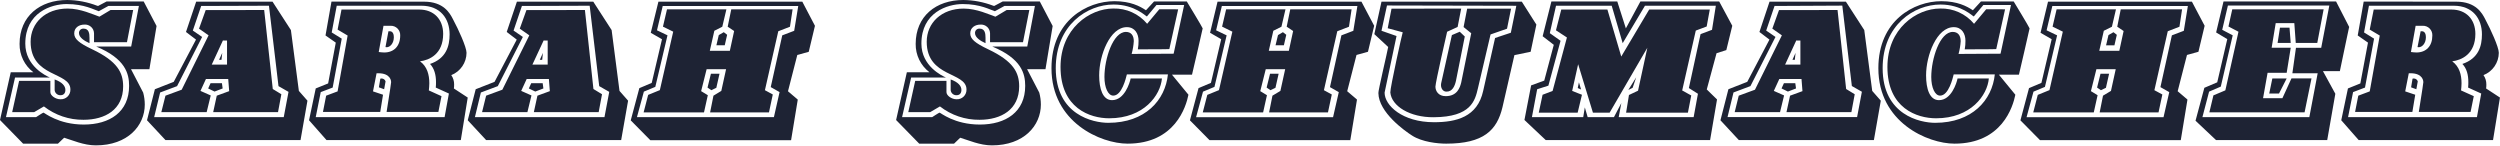
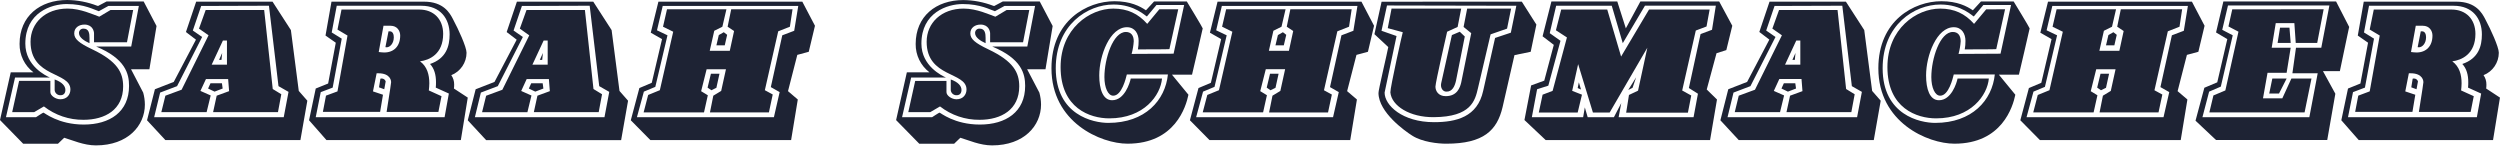
- <svg xmlns="http://www.w3.org/2000/svg" id="Layer_1" data-name="Layer 1" viewBox="0 0 1571.38 91.35">
+ <svg xmlns="http://www.w3.org/2000/svg" id="Layer_1" data-name="Layer 1" viewBox="0 0 2042.79 118.75">
  <defs>
    <style>.cls-1{fill:#1e2334;}</style>
  </defs>
-   <path class="cls-1" d="M95.9,47.27H84.35L92,62a28.86,28.86,0,0,1,1,7.5c0,13.2-10.65,25.65-30.75,25.65-7.65,0-14.85-3.3-19.95-4.8l-3.9,3.75H16.55L2,79.22l6.75-30H23a22,22,0,0,1-8.7-17.85C14.3,14,27.05,3.78,44.3,3.78a54,54,0,0,1,18.75,3.6c.15,0,.45.15.6.15l5.4-2.85H92.3s7.8,14.85,8.1,15.44ZM70.1,7.53l-6,3.3c-3-.9-9-4.5-20.25-4.5-9.6,0-25.95,5.25-25.95,24.89,0,14.1,13.05,20.25,15.45,21.3H11.45l-5.7,24.9h18.9S29,74.57,29.3,74.57c.6,0,9.3,7.5,25.35,7.5,16.35,0,28.5-7.95,28.5-24.3,0-7.65-2.25-17.1-20.7-24.75h22L89.3,7.53ZM81.8,30.32H61.1V24.77a5.62,5.62,0,0,0-6-5.54c-3.3,0-6.45,1.8-6.45,5.54,0,3.45,2.85,6,11.4,10.05C75.8,42.32,79.4,49.37,79.4,58.07c0,14.55-11.25,21-24.9,21a39.84,39.84,0,0,1-24.9-8.4l-6.15,3.6H9.65L14,54.62H33.65v7.05c0,2.25,3.3,4.5,6.3,4.5A5.94,5.94,0,0,0,46.25,60c0-11.25-25-7.35-25-30,0-11.84,9.3-20.84,23.25-20.84,8.25,0,16,3.75,20,5.1l7-4.2H85.7ZM36.35,53.72c4.65,1.65,6.75,4.05,6.75,6.6,0,1.8-.9,3.3-3,3.3a3.54,3.54,0,0,1-3.75-3.15Zm21.9-22.8c-3.15-1.35-6.6-3.6-6.6-6.3a2.68,2.68,0,0,1,2.85-2.85c3.45,0,3.75,3.15,3.75,5.85Z" transform="translate(-2 -3.78)" />
-   <path class="cls-1" d="M125.3,4.83h48l11.55,17.85,5,38.24,5.4,6.15-4.35,24.75H106L94.4,79.37l4.95-19.5,11.85-4.65,14-26.55-6.3-4.79Zm3.15,2.7L123.2,23l5.85,4L113.3,57.92l-10.65,4L98.9,77.42h81.45l3-15.9-6.3-3.6-6-50.54Zm39.6,2.55,5.4,49.64,5.4,3.3-2.1,11.25H136l2.25-10.35,7.8-2.85-.6-7.65h-14L128,60.92l6.45,2.85-2.55,10.5H103.4L106,63.92l10.2-3.75L133.1,26l-6-4.21s4.2-11.54,4.2-11.69Zm-26.55,46,.45,3.3-5.1,1.95-4-1.95,1.5-3.3Zm.6-26.85-7,15.15h9.6V29.27Zm-.9,12.15h-1.5l2-4.35Z" transform="translate(-2 -3.78)" />
-   <path class="cls-1" d="M268.55,4.83c12.3,0,16.2,7.2,18.14,11l.31.6c3,5.55,8.24,16.94,8.24,20.54A15.18,15.18,0,0,1,285.65,51a10,10,0,0,1,1.79,5.85,16.35,16.35,0,0,1-.15,2.55l8.7,5.7-4.34,26.7H207.2L196.25,79.37l4.2-20,7.8-3.15,4.8-25.65-6.45-4.5,3.75-21.29ZM210.5,24.17l6.3,3.9-5.7,30.75-7.5,2.85-3.15,15.75h81l2.7-14.85-8.25-3.75a27.73,27.73,0,0,0,.15-3.45c0-4.5-1.05-8.55-3.75-11.4,10.2-3.45,12.3-11.25,12.3-18.59,0-9.9-5.85-18-17.7-18H213.65Zm6.15-14.39h48.9c9,0,15,6,15,15.3,0,12.74-8.7,16.49-14.55,17.24,4.5,3.3,5.85,8.4,5.85,13.8,0,1.5-.15,3-.3,4.5l7.95,3.6-1.95,9.9H245c2.25-14.25,2.85-18.15,2.85-18.75,0-.45-.15-5.55-8.1-5.55H238.7l-2.25,11.4,6.3,2.1L241,74.12H205l2-10.2,7.2-2.7,6.3-35.1-6.3-3.74Zm23.4,26.69a31.31,31.31,0,0,0,3.45.3c6.15,0,10.05-4.05,10.05-10.65a5.84,5.84,0,0,0-6-6.14h-4.5Zm1,16.8a1.12,1.12,0,0,1,.75-.15,2.61,2.61,0,0,1,2.55,1.8l-.9,4.95-3.3-1.2Zm5.1-29.85H247c2,0,2.55,2,2.55,3.75,0,3.9-2.4,6.3-4.5,6.3-.75,0-.75-.15-.75-.15Z" transform="translate(-2 -3.78)" />
-   <path class="cls-1" d="M326.9,4.83h48l11.54,17.85,4.95,38.24,5.4,6.15-4.35,24.75H307.55L296,79.37,301,59.87l11.85-4.65,13.95-26.55-6.3-4.79Zm3.15,2.7L324.8,23l5.85,4L314.9,57.92l-10.65,4L300.5,77.42h81.44l3-15.9-6.3-3.6-6-50.54Zm39.6,2.55L375,59.72l5.4,3.3-2.1,11.25H337.55l2.25-10.35,7.8-2.85-.6-7.65H333.05l-3.45,7.5,6.45,2.85-2.55,10.5H305l2.55-10.35,10.2-3.75L334.7,26l-6-4.21s4.2-11.54,4.2-11.69Zm-26.55,46,.45,3.3-5.1,1.95-4.05-1.95,1.5-3.3Zm.6-26.85-7.05,15.15h9.6V29.27Zm-.9,12.15h-1.5l1.95-4.35Z" transform="translate(-2 -3.78)" />
-   <path class="cls-1" d="M415.85,4.83h90.44L514.24,20l-3.9,16.34-7.2,2-5.85,22.8,6.15,5.25-4.2,25.5H410.75l-12.3-12.45,5.4-20.25,7.8-3.3,6.45-27.44-7.05-4.05Zm-.9,18,6.6,3.15L413.9,58.37l-7.2,3-4.35,16.05h86.09L492,61.67l-5.55-3.15L493.69,26l7.5-2.86,2.55-15.59H418.55Zm6.3-13.2h37.34L456,20.58,451,23.12l-2.85,12.6h12.59l2.7-12.45-4.05-2.69,2.25-10.95h38.55l-1.65,10.95-7.35,2.84-8.4,37.05,4.95,2.7-2.4,11.25h-37l2.1-10.5,4.94-3,3-13.65H446.15l-3.45,13.8,4.2,2.55-2.4,10.8H406.55l2.85-11,7.35-3,8.4-36.74-6.45-3.15Zm27.6,40.49h5.4l-2,8.85-3.14,1.5-2.4-1.65Zm4.94-24.29L456.94,24l2.1,1.65-1.5,6.6h-5.25Z" transform="translate(-2 -3.78)" />
-   <path class="cls-1" d="M659.14,47.27H647.59L655.24,62a28.86,28.86,0,0,1,1,7.5c0,13.2-10.65,25.65-30.75,25.65-7.65,0-14.85-3.3-19.95-4.8l-3.9,3.75H579.8L565.25,79.22l6.75-30h14.25a22,22,0,0,1-8.7-17.85c0-17.39,12.74-27.59,30-27.59a54,54,0,0,1,18.75,3.6c.15,0,.45.15.6.15l5.4-2.85h23.25s7.8,14.85,8.1,15.44ZM633.34,7.53l-6,3.3c-3-.9-9-4.5-20.25-4.5-9.6,0-25.94,5.25-25.94,24.89,0,14.1,13,20.25,15.44,21.3H574.7L569,77.42h18.9s4.35-2.85,4.64-2.85c.61,0,9.3,7.5,25.35,7.5,16.35,0,28.5-7.95,28.5-24.3,0-7.65-2.25-17.1-20.7-24.75h22l4.8-25.49ZM645,30.32h-20.7V24.77a5.62,5.62,0,0,0-6-5.54c-3.3,0-6.45,1.8-6.45,5.54,0,3.45,2.85,6,11.4,10.05,15.75,7.5,19.35,14.55,19.35,23.25,0,14.55-11.25,21-24.9,21a39.84,39.84,0,0,1-24.9-8.4l-6.14,3.6H572.9l4.35-19.65H596.9v7.05c0,2.25,3.29,4.5,6.29,4.5a5.94,5.94,0,0,0,6.3-6.15c0-11.25-25-7.35-25-30,0-11.84,9.3-20.84,23.24-20.84,8.25,0,16,3.75,19.95,5.1l7.05-4.2h14.25Zm-45.45,23.4c4.65,1.65,6.75,4.05,6.75,6.6,0,1.8-.9,3.3-3,3.3a3.54,3.54,0,0,1-3.75-3.15Zm21.9-22.8c-3.15-1.35-6.6-3.6-6.6-6.3a2.68,2.68,0,0,1,2.85-2.85c3.45,0,3.75,3.15,3.75,5.85Z" transform="translate(-2 -3.78)" />
-   <path class="cls-1" d="M751.24,50.72h-12.6L749,63.32c-1.5,7.5-8.4,30.75-38.25,30.75-16.8,0-47.84-13.35-47.84-47.4,0-30.14,22.49-42.14,39.59-42.14,10,0,16,3.15,19.8,5.7l5.1-5.55h20.55s10,16.5,10,16.94S751.24,50.72,751.24,50.72ZM728.89,6.93l-6,7.2c-.6,0-7.5-7.5-21-7.5-16.35,0-36.29,12.75-36.29,40,0,29.55,23.69,34.35,33,34.35,23.25,0,35.85-14.25,37.5-30.45h-25.8c-.6,2.4-3.15,13.35-8.55,13.35-3.3,0-5.55-5.1-5.55-11.7,0-11.55,5.4-28.34,13.5-28.34,3.15,0,4.95,2.1,4.95,5.84a40.09,40.09,0,0,1-1.35,8l26.4-.15,6.6-30.59Zm13.65,2.7-5.55,25c0,.15-19.8.15-19.8.15a29.06,29.06,0,0,0,.45-5.4c0-4.34-2.25-8.54-7.35-8.54-10.65,0-17.4,17.69-17.4,30.29,0,8.55,2.25,15.6,8.1,15.6,7.8,0,11.1-10.8,11.7-13.65h19.65c-.9,10.5-11.25,25.05-33.15,25.05-12,0-30.59-6.3-30.59-32.25,0-24.15,18.29-36.74,33.14-36.74a26.7,26.7,0,0,1,21.3,9.6l7.65-9.15Z" transform="translate(-2 -3.78)" />
-   <path class="cls-1" d="M767.29,4.83h90.45l8,15.15-3.9,16.34-7.2,2-5.85,22.8,6.15,5.25-4.2,25.5h-88.5l-12.3-12.45,5.4-20.25,7.8-3.3,6.45-27.44-7-4.05Zm-.9,18L773,26l-7.65,32.39-7.2,3-4.35,16.05h86.1l3.6-15.75-5.55-3.15L845.14,26l7.5-2.86,2.55-15.59H770Zm6.3-13.2H810l-2.55,10.95-5.1,2.54-2.85,12.6h12.6l2.7-12.45-4.05-2.69L813,9.63h38.55l-1.65,10.95-7.35,2.84-8.4,37.05,4.95,2.7-2.4,11.25h-37l2.1-10.5,5-3,3-13.65H797.59l-3.45,13.8,4.2,2.55-2.4,10.8H758l2.85-11,7.35-3,8.4-36.74-6.45-3.15Zm27.6,40.49h5.4l-2,8.85-3.15,1.5-2.4-1.65Zm5-24.29L808.39,24l2.1,1.65-1.5,6.6h-5.25Z" transform="translate(-2 -3.78)" />
-   <path class="cls-1" d="M958.54,4.83l9.15,14.4-3.6,17.09-10.2,2.1-7.5,32.7c-3.45,14.55-11.85,22.95-35.4,22.95-5.25,0-15.15-1-21.45-5.1-4.5-2.85-21-14.55-21.15-26.7-.3-.9,5.7-26.1,6.15-28.95l-8.7-8.09,4.5-20.4Zm-84.75,2.4-3.45,15.89,9.45,3.3L872.29,62c0,8,11.1,18.6,31.05,18.6,14.1,0,27.3-3.3,30.9-19.65l7.5-33.3,9.9-3.29,3.45-16.95Zm46.65,1.95-2.25,11.55-6.6,3s-7.35,31.94-7.35,34.49c0,2.7,1.8,6,6.45,6,7.35,0,9-5.55,9.75-8.55l6.3-31-4.8-3.89,2.25-11.55h27.6l-2.55,12.59-10.35,3.61-7.95,33.89c-1.8,7.65-4.2,18-27.75,18.15-15,.15-26.55-7-27.3-15.6-.15-2.85,7.65-37.94,7.8-37.8l-9.45-2.54,2.4-12.3Zm-.9,14.55,3.15,3-5.55,27.89c-.75,3.3-2.25,6.75-5.85,6.75-2.4.15-4-2.4-3.45-5.25l6.75-30.29Z" transform="translate(-2 -3.78)" />
-   <path class="cls-1" d="M977.14,4.68h41.4l5.4,16.94,9.15-16.94h49.5l8.24,15.3-3.75,15.29-6.14,1.95L1074.79,60l6.45,6.3-4.35,25.5H973.54l-13.35-12.6,4.2-21.75,8.25-3,6-22.5-7-5.4Zm-1,19.94,6.75,4.8-7.65,28.2-7.05,2.25-3.3,17.55h32.25l1-6.15,1.8,6.15h16.5l4.65-8.85-1.65,8.85h47.1l2.7-14.7-5.7-3.6,7.35-33.89,7.2-2.71,2.4-15.14h-44.55l-14,23.54-6.9-23.54h-35Zm7.2-14.84h29l8.7,29.54,17.55-29.54h38.1l-1.95,10.65L1067.89,23l-8.55,37.64,5.7,3.15-2.1,10.8h-38.85l1.8-11.1,5.7-2.7,5.85-27-23.7,40.8h-10.5l-9.3-30.45-3.75,16.8,6.15,2.4-2.7,11.25H969.19l2.4-11.25,6.3-2.4,9-33.6L980,22.83Zm11.1,45.74,1.35,4.5-2.1-.9Zm36-3.15-2.25,6.6-2.7,1.35Z" transform="translate(-2 -3.78)" />
-   <path class="cls-1" d="M1114.24,4.83h48l11.55,17.85,5,38.24,5.39,6.15-4.34,24.75h-84.9l-11.55-12.45,5-19.5,11.85-4.65,13.95-26.55-6.3-4.79Zm3.15,2.7L1112.14,23l5.85,4-15.75,30.9-10.65,4-3.75,15.45h81.45l3-15.9-6.3-3.6-6-50.54Zm39.6,2.55,5.4,49.64,5.4,3.3-2.1,11.25h-40.8l2.25-10.35,7.8-2.85-.6-7.65h-13.95l-3.45,7.5,6.45,2.85-2.55,10.5h-28.5l2.55-10.35,10.2-3.75L1122,26l-6-4.21s4.2-11.54,4.2-11.69Zm-26.55,46,.45,3.3-5.1,1.95-4-1.95,1.5-3.3Zm.6-26.85-7,15.15h9.6V29.27Zm-.9,12.15h-1.5l1.95-4.35Z" transform="translate(-2 -3.78)" />
-   <path class="cls-1" d="M1271,50.72h-12.6l10.35,12.6c-1.5,7.5-8.4,30.75-38.25,30.75-16.8,0-47.85-13.35-47.85-47.4,0-30.14,22.5-42.14,39.6-42.14,10,0,16,3.15,19.8,5.7l5.1-5.55h20.55s10,16.5,10,16.94S1271,50.72,1271,50.72ZM1248.64,6.93l-6,7.2c-.6,0-7.5-7.5-21-7.5-16.35,0-36.3,12.75-36.3,40,0,29.55,23.7,34.35,33,34.35,23.25,0,35.85-14.25,37.5-30.45H1230c-.6,2.4-3.15,13.35-8.55,13.35-3.3,0-5.55-5.1-5.55-11.7,0-11.55,5.4-28.34,13.5-28.34,3.15,0,5,2.1,5,5.84a40.09,40.09,0,0,1-1.35,8l26.4-.15L1266,6.93Zm13.65,2.7-5.55,25c0,.15-19.8.15-19.8.15a29.06,29.06,0,0,0,.45-5.4c0-4.34-2.25-8.54-7.35-8.54-10.65,0-17.4,17.69-17.4,30.29,0,8.55,2.25,15.6,8.1,15.6,7.8,0,11.1-10.8,11.7-13.65h19.65c-.9,10.5-11.25,25.05-33.15,25.05-12,0-30.6-6.3-30.6-32.25,0-24.15,18.3-36.74,33.15-36.74a26.7,26.7,0,0,1,21.3,9.6l7.65-9.15Z" transform="translate(-2 -3.78)" />
-   <path class="cls-1" d="M1289.29,4.83h90.44l8,15.15-3.9,16.34-7.2,2-5.85,22.8,6.15,5.25-4.2,25.5h-88.49l-12.3-12.45,5.4-20.25,7.8-3.3,6.45-27.44-7-4.05Zm-.9,18L1295,26l-7.65,32.39-7.2,3-4.35,16.05h86.09l3.6-15.75-5.55-3.15,7.2-32.54,7.5-2.86,2.55-15.59H1292Zm6.3-13.2H1332l-2.55,10.95-5.1,2.54-2.85,12.6h12.6l2.7-12.45-4-2.69L1335,9.63h38.55l-1.65,10.95-7.35,2.84-8.4,37.05,5,2.7-2.4,11.25h-37l2.1-10.5,5-3,3-13.65h-12.15l-3.45,13.8,4.2,2.55-2.4,10.8H1280l2.85-11,7.35-3,8.39-36.74-6.44-3.15Zm27.59,40.49h5.4l-2,8.85-3.15,1.5-2.4-1.65Zm5-24.29,3.15-1.81,2.1,1.65-1.5,6.6h-5.25Z" transform="translate(-2 -3.78)" />
-   <path class="cls-1" d="M1470.33,4.68l8.25,16.05c0-.3-5.85,27.74-5.85,27.74h-10.65l7.8,14.25-5.1,29.1h-69.9L1382,79.67l5.55-20.7,8.1-3.45,6.3-27.14-7-4.21,4.65-19.49Zm-71.55,17.84,6.6,3.46-7.5,32.24-7.35,3.15-4.2,16.05h67.2l5.25-27.6h-15.9l2.25-16H1461l5.1-26.54h-63.75Zm63.75-12.89-4,21.14H1445l-.9-12.44h-11.7l-2.55,15.44h12l-2.55,15.75h-12l-2.85,16h12.15l5.7-12.45h12.6l-4.35,21.3h-59.85l2.55-10.65,7.5-3.15L1409,23.73l-6.3-3.3,2.4-10.8Zm-32.25,43.49h9l-4.8,9.45h-6.15Zm10.8-31.94.75,9.59h-8.25l1.5-9.59Z" transform="translate(-2 -3.78)" />
-   <path class="cls-1" d="M1545.93,4.83c12.3,0,16.2,7.2,18.15,11l.3.6c3,5.55,8.25,16.94,8.25,20.54A15.19,15.19,0,0,1,1563,51a10,10,0,0,1,1.8,5.85,16.35,16.35,0,0,1-.15,2.55l8.7,5.7L1569,91.82h-84.45l-10.95-12.45,4.2-20,7.8-3.15,4.8-25.65-6.45-4.5,3.75-21.29Zm-58,19.34,6.3,3.9-5.7,30.75-7.5,2.85-3.15,15.75h81l2.7-14.85-8.25-3.75a27.73,27.73,0,0,0,.15-3.45c0-4.5-1-8.55-3.75-11.4,10.2-3.45,12.3-11.25,12.3-18.59,0-9.9-5.85-18-17.7-18H1491ZM1494,9.78h48.9c9,0,15,6,15,15.3,0,12.74-8.7,16.49-14.55,17.24,4.5,3.3,5.85,8.4,5.85,13.8,0,1.5-.15,3-.3,4.5l8,3.6-2,9.9h-32.55c2.25-14.25,2.85-18.15,2.85-18.75,0-.45-.15-5.55-8.1-5.55h-1.05l-2.25,11.4,6.3,2.1-1.8,10.8h-36l2-10.2,7.2-2.7,6.3-35.1-6.3-3.74Zm23.4,26.69a31.31,31.31,0,0,0,3.45.3c6.15,0,10-4.05,10-10.65a5.84,5.84,0,0,0-6-6.14h-4.5Zm1,16.8a1.12,1.12,0,0,1,.75-.15,2.61,2.61,0,0,1,2.55,1.8l-.9,4.95-3.3-1.2Zm5.1-29.85h.75c2,0,2.55,2,2.55,3.75,0,3.9-2.4,6.3-4.5,6.3-.75,0-.75-.15-.75-.15Z" transform="translate(-2 -3.78)" />
+   <path class="cls-1" d="M124.31,60h-15l9.95,19.11a37.58,37.58,0,0,1,1.36,9.75c0,17.16-13.84,33.35-40,33.35-9.94,0-19.3-4.29-25.93-6.24l-5.07,4.87H21.16L2.24,101.49l8.78-39H29.54A28.65,28.65,0,0,1,18.23,39.28c0-22.61,16.58-35.87,39-35.87A70.12,70.12,0,0,1,81.61,8.09c.19,0,.58.19.78.19l7-3.7h30.22s10.14,19.3,10.53,20.08ZM90.77,8.28,83,12.57c-3.9-1.17-11.7-5.85-26.32-5.85-12.48,0-33.74,6.83-33.74,32.37,0,18.33,17,26.32,20.09,27.69H14.53L7.12,99.15H31.69s5.65-3.71,6-3.71c.78,0,12.09,9.75,33,9.75,21.25,0,37-10.33,37-31.59,0-9.94-2.92-22.23-26.9-32.17h28.66l6.24-33.15ZM106,37.92H79.07V30.7c0-1.95-1.36-7.21-7.8-7.21-4.29,0-8.38,2.34-8.38,7.21,0,4.49,3.7,7.8,14.82,13.07C98.18,53.52,102.86,62.68,102.86,74c0,18.92-14.62,27.3-32.37,27.3A51.81,51.81,0,0,1,38.12,90.37l-8,4.68H12.19l5.65-25.54H43.39v9.16c0,2.93,4.29,5.85,8.19,5.85,5.46,0,8.19-3.9,8.19-8,0-14.63-32.57-9.56-32.57-39,0-15.4,12.09-27.1,30.23-27.1,10.72,0,20.86,4.87,25.93,6.63l9.17-5.46h18.52ZM46.9,68.34c6,2.14,8.77,5.26,8.77,8.58,0,2.34-1.17,4.29-3.9,4.29a4.59,4.59,0,0,1-4.87-4.1ZM75.37,38.7c-4.1-1.76-8.58-4.68-8.58-8.19a3.48,3.48,0,0,1,3.7-3.71c4.49,0,4.88,4.1,4.88,7.61Z" transform="translate(-2.24 -3.41)" />
+   <path class="cls-1" d="M162.53,4.77h62.4l15,23.21,6.44,49.72,7,8-5.66,32.18H137.38l-15-16.19,6.44-25.35,15.4-6,18.14-34.52-8.19-6.24Zm4.1,3.51L159.8,28.36l7.61,5.27L146.93,73.8l-13.84,5.26-4.88,20.09H234.09L238,78.48,229.8,73.8,222,8.09ZM218.1,11.6l7,64.54,7,4.29-2.73,14.62h-53L179.3,81.6l10.14-3.71L188.66,68H170.53L166,77.7l8.39,3.7-3.32,13.65H134.06l3.32-13.45,13.26-4.88,22-44.46-7.8-5.46s5.46-15,5.46-15.2ZM183.59,71.46l.59,4.29-6.63,2.53-5.27-2.53,1.95-4.29Zm.78-34.91-9.16,19.7h12.48V36.55Zm-1.17,15.8h-1.95l2.54-5.66Z" transform="translate(-2.24 -3.41)" />
+   <path class="cls-1" d="M348.75,4.77c16,0,21.06,9.36,23.6,14.24l.39.78c3.9,7.21,10.72,22,10.72,26.71A19.76,19.76,0,0,1,371,64.83a13,13,0,0,1,2.34,7.6,21.87,21.87,0,0,1-.19,3.32l11.31,7.41-5.66,34.71H269l-14.23-16.19,5.46-25.93,10.14-4.1,6.24-33.34-8.39-5.85L273.1,4.77ZM273.29,29.92,281.48,35l-7.41,40-9.75,3.7-4.09,20.48H365.52L369,79.84,358.31,75a37,37,0,0,0,.19-4.49c0-5.85-1.36-11.11-4.87-14.82,13.26-4.48,16-14.62,16-24.18,0-12.86-7.61-23.39-23-23.39H277.39Zm8-18.71h63.56c11.7,0,19.5,7.8,19.5,19.89,0,16.57-11.31,21.44-18.91,22.42,5.85,4.29,7.6,10.92,7.6,17.94a57.46,57.46,0,0,1-.39,5.85L363,82l-2.54,12.87H318.14c2.92-18.53,3.7-23.6,3.7-24.38,0-.58-.19-7.21-10.53-7.21H310L307,78.09l8.18,2.73-2.34,14H266.08l2.53-13.26L278,78.09l8.19-45.63L278,27.58Zm30.41,34.7a40.71,40.71,0,0,0,4.49.39c8,0,13.06-5.26,13.06-13.84,0-3.9-2.53-8-7.8-8H315.6Zm1.37,21.84a1.47,1.47,0,0,1,1-.19,3.4,3.4,0,0,1,3.32,2.34l-1.17,6.43-4.29-1.56ZM319.7,29h1c2.54,0,3.32,2.53,3.32,4.87,0,5.07-3.12,8.19-5.85,8.19-1,0-1-.19-1-.19Z" transform="translate(-2.24 -3.41)" />
+   <path class="cls-1" d="M424.61,4.77H487L502,28l6.44,49.72,7,8-5.66,32.18H399.46l-15-16.19,6.44-25.35,15.4-6,18.13-34.52-8.18-6.24Zm4.09,3.51-6.82,20.08,7.6,5.27L409,73.8l-13.84,5.26-4.88,20.09H496.17l3.9-20.67-8.19-4.68-7.8-65.71Zm51.48,3.32,7,64.54,7,4.29-2.73,14.62h-53l2.93-13.45,10.14-3.71L450.74,68H432.6l-4.48,9.75,8.38,3.7-3.31,13.65H396.14l3.32-13.45,13.25-4.88,22-44.46L427,26.8s5.46-15,5.46-15.2ZM445.67,71.46l.58,4.29-6.63,2.53-5.26-2.53,1.95-4.29Zm.78-34.91-9.17,19.7h12.48V36.55Zm-1.17,15.8h-1.95l2.53-5.66Z" transform="translate(-2.24 -3.41)" />
+   <path class="cls-1" d="M540.24,4.77H657.82l10.34,19.69-5.07,21.26-9.36,2.53-7.6,29.64,8,6.83-5.46,33.15h-115l-16-16.19,7-26.32,10.14-4.29,8.39-35.69L534,30.12Zm-1.17,23.4,8.58,4.09-9.94,42.12-9.36,3.9-5.66,20.87H634.62l4.68-20.48-7.21-4.09,9.36-42.32,9.75-3.7,3.31-20.28H543.75ZM547.26,11h48.56L592.5,25.25l-6.63,3.31-3.7,16.38h16.38l3.51-16.19-5.27-3.5L599.72,11h50.11l-2.15,14.24L638.13,29,627.21,77.11l6.44,3.51-3.12,14.63H582.36l2.73-13.65,6.44-3.9L595.43,60h-15.8l-4.48,17.94,5.46,3.32-3.12,14H528.15L531.86,81l9.55-3.9,10.92-47.77L544,25.25Zm35.88,52.65h7l-2.53,11.5-4.1,2L580.41,75Zm6.44-31.59,4.09-2.34,2.73,2.14-1.95,8.58h-6.82Z" transform="translate(-2.24 -3.41)" />
+   <path class="cls-1" d="M856.53,60h-15l10,19.11a37.58,37.58,0,0,1,1.36,9.75c0,17.16-13.84,33.35-40,33.35-9.94,0-19.3-4.29-25.93-6.24l-5.07,4.87H753.38l-18.92-19.3,8.78-39h18.52a28.65,28.65,0,0,1-11.31-23.21c0-22.61,16.58-35.87,39-35.87a70.12,70.12,0,0,1,24.38,4.68c.19,0,.58.19.78.19l7-3.7h30.22S862,23.88,862.38,24.66ZM823,8.28l-7.8,4.29c-3.9-1.17-11.7-5.85-26.32-5.85-12.48,0-33.74,6.83-33.74,32.37,0,18.33,17,26.32,20.09,27.69H746.75l-7.41,32.37h24.57s5.65-3.71,6-3.71c.78,0,12.09,9.75,33,9.75,21.25,0,37-10.33,37-31.59,0-9.94-2.92-22.23-26.9-32.17h28.66L848,8.28ZM838.2,37.92H811.29V30.7c0-1.95-1.36-7.21-7.8-7.21-4.29,0-8.38,2.34-8.38,7.21,0,4.49,3.7,7.8,14.82,13.07C830.4,53.52,835.08,62.68,835.08,74c0,18.92-14.62,27.3-32.37,27.3a51.81,51.81,0,0,1-32.37-10.92l-8,4.68H744.41l5.65-25.54h25.55v9.16c0,2.93,4.29,5.85,8.19,5.85,5.46,0,8.19-3.9,8.19-8,0-14.63-32.57-9.56-32.57-39,0-15.4,12.09-27.1,30.23-27.1,10.72,0,20.86,4.87,25.93,6.63l9.17-5.46h18.52ZM779.12,68.34c6,2.14,8.77,5.26,8.77,8.58,0,2.34-1.17,4.29-3.9,4.29a4.59,4.59,0,0,1-4.87-4.1ZM807.59,38.7C803.49,36.94,799,34,799,30.51a3.48,3.48,0,0,1,3.7-3.71c4.49,0,4.88,4.1,4.88,7.61Z" transform="translate(-2.24 -3.41)" />
+   <path class="cls-1" d="M976.26,64.44H959.88l13.45,16.38c-2,9.75-10.92,40-49.72,40-21.84,0-62.2-17.35-62.2-61.62,0-39.19,29.25-54.79,51.48-54.79,13.06,0,20.86,4.1,25.73,7.41l6.63-7.21H972S985,26,985,26.61,976.26,64.44,976.26,64.44ZM947.2,7.5l-7.8,9.36c-.78,0-9.74-9.75-27.29-9.75-21.26,0-47.19,16.57-47.19,52.06,0,38.42,30.81,44.66,42.9,44.66,30.22,0,46.6-18.53,48.74-39.59H923c-.78,3.12-4.1,17.36-11.12,17.36-4.29,0-7.21-6.63-7.21-15.21,0-15,7-36.86,17.55-36.86,4.09,0,6.43,2.73,6.43,7.61a52,52,0,0,1-1.75,10.33l34.31-.19L969.82,7.5ZM965,11l-7.22,32.56c0,.2-25.73.2-25.73.2a38.73,38.73,0,0,0,.58-7c0-5.65-2.92-11.12-9.55-11.12-13.85,0-22.62,23-22.62,39.39,0,11.12,2.92,20.28,10.53,20.28,10.14,0,14.42-14,15.21-17.74h25.54c-1.17,13.65-14.63,32.56-43.09,32.56-15.6,0-39.78-8.19-39.78-41.92,0-31.4,23.79-47.77,43.09-47.77,11.51,0,20.28,4.09,27.69,12.48L949.54,11Z" transform="translate(-2.24 -3.41)" />
+   <path class="cls-1" d="M997.12,4.77H1114.7L1125,24.46,1120,45.72l-9.36,2.53L1103,77.89l8,6.83-5.46,33.15h-115l-16-16.19,7-26.32,10.13-4.29,8.39-35.69-9.17-5.26ZM996,28.17l8.58,4.09-9.94,42.12-9.36,3.9-5.65,20.87H1091.5l4.68-20.48L1089,74.58l9.36-42.32,9.75-3.7,3.31-20.28H1000.63ZM1004.14,11h48.56l-3.32,14.24-6.63,3.31-3.7,16.38h16.38l3.51-16.19-5.27-3.5L1056.6,11h50.11l-2.15,14.24L1095,29l-10.92,48.16,6.44,3.51-3.12,14.63h-48.17L1042,81.6l6.44-3.9,3.9-17.75h-15.8L1032,77.89l5.46,3.32-3.12,14H985L988.74,81l9.55-3.9,10.92-47.77-8.38-4.09ZM1040,63.66h7l-2.53,11.5-4.1,2L1037.29,75Zm6.44-31.59,4.09-2.34,2.73,2.14-2,8.58h-6.82Z" transform="translate(-2.24 -3.41)" />
+   <path class="cls-1" d="M1245.74,4.77l11.9,18.72L1253,45.72l-13.26,2.73L1230,91c-4.49,18.91-15.41,29.83-46,29.83-6.82,0-19.69-1.36-27.88-6.63-5.85-3.7-27.3-18.91-27.5-34.71-.39-1.17,7.41-33.93,8-37.63l-11.31-10.53,5.85-26.52ZM1135.57,7.89l-4.48,20.67,12.28,4.29-9.75,46.21c0,10.34,14.43,24.18,40.37,24.18,18.32,0,35.48-4.29,40.16-25.54l9.75-43.29,12.87-4.29,4.49-22Zm60.64,2.54-2.92,15-8.58,3.9s-9.55,41.53-9.55,44.85c0,3.51,2.34,7.8,8.38,7.8,9.56,0,11.7-7.22,12.67-11.12l8.19-40.36-6.24-5.07,2.93-15H1237l-3.32,16.37-13.45,4.68-10.34,44.07c-2.34,10-5.46,23.4-36.07,23.6-19.5.19-34.51-9.17-35.49-20.28-.19-3.71,10-49.34,10.14-49.14l-12.28-3.32,3.12-16Zm-1.16,18.91,4.09,3.9-7.21,36.27c-1,4.29-2.93,8.77-7.61,8.77-3.12.2-5.26-3.12-4.48-6.82l8.77-39.39Z" transform="translate(-2.24 -3.41)" />
+   <path class="cls-1" d="M1269.93,4.58h53.81l7,22,11.9-22H1407l10.72,19.88-4.88,19.89-8,2.54-8,29.64,8.38,8.19-5.65,33.15H1265.25l-17.36-16.38,5.46-28.28,10.73-3.9,7.8-29.25-9.17-7Zm-1.37,25.93,8.78,6.24-9.95,36.66-9.16,2.92-4.29,22.82h41.92l1.36-8,2.34,8H1321l6-11.51-2.15,11.51h61.23L1389.65,80l-7.41-4.68,9.56-44.07,9.36-3.51,3.11-19.69h-57.91L1328.23,38.7l-9-30.61h-45.43Zm9.36-19.3h37.63l11.31,38.41,22.82-38.41h49.53l-2.54,13.84-8.77,3.31-11.12,49,7.41,4.09-2.73,14H1331L1333.3,81l7.41-3.51,7.6-35.1-30.81,53h-13.65l-12.09-39.58-4.87,21.84,8,3.12-3.51,14.62h-31.78l3.12-14.62,8.19-3.12L1282.6,34l-9-5.85Zm14.43,59.47,1.75,5.85-2.73-1.17Zm46.8-4.1-2.93,8.58-3.51,1.76Z" transform="translate(-2.24 -3.41)" />
+   <path class="cls-1" d="M1448.15,4.77h62.4l15,23.21L1532,77.7l7,8-5.66,32.18H1423l-15-16.19,6.44-25.35,15.4-6L1448,35.77l-8.19-6.24Zm4.1,3.51-6.83,20.08,7.61,5.27L1432.55,73.8l-13.84,5.26-4.88,20.09h105.88l3.9-20.67-8.19-4.68-7.8-65.71Zm51.48,3.32,7,64.54,7,4.29L1515,95.05h-53l2.92-13.45,10.14-3.71-.78-9.94h-18.13l-4.49,9.75,8.39,3.7-3.32,13.65h-37L1423,81.6l13.26-4.88,22-44.46-7.8-5.46s5.46-15,5.46-15.2Zm-34.52,59.86.59,4.29-6.63,2.53-5.27-2.53,1.95-4.29Zm.78-34.91-9.16,19.7h12.48V36.55Zm-1.17,15.8h-2l2.54-5.66Z" transform="translate(-2.24 -3.41)" />
+   <path class="cls-1" d="M1651.92,64.44h-16.37L1649,80.82c-2,9.75-10.92,40-49.72,40-21.84,0-62.21-17.35-62.21-61.62,0-39.19,29.25-54.79,51.48-54.79,13.07,0,20.87,4.1,25.74,7.41l6.63-7.21h26.71s13.07,21.45,13.07,22S1651.92,64.44,1651.92,64.44ZM1622.87,7.5l-7.8,9.36c-.78,0-9.75-9.75-27.3-9.75-21.25,0-47.19,16.57-47.19,52.06,0,38.42,30.81,44.66,42.9,44.66,30.23,0,46.6-18.53,48.75-39.59h-33.54c-.78,3.12-4.09,17.36-11.11,17.36-4.29,0-7.22-6.63-7.22-15.21,0-15,7-36.86,17.55-36.86,4.1,0,6.44,2.73,6.44,7.61a52.1,52.1,0,0,1-1.76,10.33l34.32-.19,8.58-39.78ZM1640.61,11l-7.21,32.56c0,.2-25.74.2-25.74.2a37.79,37.79,0,0,0,.59-7c0-5.65-2.93-11.12-9.56-11.12-13.84,0-22.62,23-22.62,39.39,0,11.12,2.93,20.28,10.53,20.28,10.14,0,14.43-14,15.21-17.74h25.55c-1.18,13.65-14.63,32.56-43.1,32.56-15.6,0-39.78-8.19-39.78-41.92,0-31.4,23.79-47.77,43.1-47.77,11.5,0,20.28,4.09,27.69,12.48l9.94-11.9Z" transform="translate(-2.24 -3.41)" />
+   <path class="cls-1" d="M1675.71,4.77h117.58l10.34,19.69-5.07,21.26-9.36,2.53-7.6,29.64,8,6.83-5.46,33.15H1669.08l-16-16.19,7-26.32,10.14-4.29,8.38-35.69-9.17-5.26Zm-1.16,23.4,8.57,4.09-9.94,42.12-9.36,3.9-5.65,20.87h111.92l4.68-20.48-7.21-4.09,9.36-42.32,9.75-3.7L1790,8.28H1679.22ZM1682.73,11h48.56L1728,25.25l-6.63,3.31-3.7,16.38H1734l3.51-16.19-5.27-3.5L1735.19,11h50.11l-2.14,14.24L1773.6,29l-10.92,48.16,6.44,3.51L1766,95.25h-48.17l2.73-13.65,6.44-3.9L1730.9,60h-15.8l-4.48,17.94,5.46,3.32-3.12,14h-49.33l3.7-14.24,9.55-3.9,10.92-47.77-8.38-4.09Zm35.88,52.65h7l-2.53,11.5-4.1,2L1715.88,75Zm6.44-31.59,4.09-2.34,2.73,2.14-1.95,8.58h-6.82Z" transform="translate(-2.24 -3.41)" />
+   <path class="cls-1" d="M1911.07,4.58l10.73,20.86c0-.39-7.61,36.07-7.61,36.07h-13.84L1910.49,80l-6.63,37.83H1813l-16.77-15.8,7.22-26.91L1814,70.68l8.19-35.3L1813,29.92l6-25.34Zm-93,23.2,8.58,4.48-9.75,41.93-9.55,4.09-5.46,20.87h87.35l6.83-35.88h-20.67l2.93-20.87H1899l6.63-34.51h-82.87ZM1900.93,11l-5.26,27.49h-17.55L1877,22.32h-15.21l-3.31,20.08H1874l-3.32,20.48h-15.6l-3.7,20.86h15.79l7.41-16.18H1891l-5.65,27.69h-77.81l3.32-13.85,9.75-4.09,10.72-48-8.19-4.29,3.12-14ZM1859,67.56h11.7l-6.24,12.28h-8Zm14-41.53,1,12.47H1863.3l2-12.47Z" transform="translate(-2.24 -3.41)" />
+   <path class="cls-1" d="M2009.35,4.77c16,0,21.06,9.36,23.6,14.24l.39.78c3.9,7.21,10.72,22,10.72,26.71a19.76,19.76,0,0,1-12.48,18.33,13,13,0,0,1,2.34,7.6,21.87,21.87,0,0,1-.19,3.32L2045,83.16l-5.66,34.71H1929.6l-14.23-16.19,5.46-25.93,10.14-4.1,6.24-33.34-8.39-5.85,4.88-27.69Zm-75.46,25.15,8.19,5.07-7.41,40-9.75,3.7-4.09,20.48h105.29l3.51-19.31L2018.91,75a37,37,0,0,0,.19-4.49c0-5.85-1.36-11.11-4.87-14.82,13.26-4.48,16-14.62,16-24.18,0-12.86-7.61-23.39-23-23.39H1938Zm8-18.71h63.56c11.7,0,19.5,7.8,19.5,19.89,0,16.57-11.31,21.44-18.91,22.42,5.85,4.29,7.6,10.92,7.6,17.94a57.46,57.46,0,0,1-.39,5.85L2023.59,82l-2.54,12.87h-42.31c2.93-18.53,3.7-23.6,3.7-24.38,0-.58-.19-7.21-10.52-7.21h-1.37l-2.92,14.82,8.19,2.73-2.34,14h-46.8l2.53-13.26,9.36-3.51,8.19-45.63-8.19-4.88Zm30.42,34.7a40.69,40.69,0,0,0,4.48.39c8,0,13.06-5.26,13.06-13.84,0-3.9-2.53-8-7.8-8h-5.85Zm1.36,21.84a1.5,1.5,0,0,1,1-.19A3.4,3.4,0,0,1,1978,69.9l-1.17,6.43-4.29-1.56ZM1980.3,29h1c2.53,0,3.31,2.53,3.31,4.87,0,5.07-3.12,8.19-5.85,8.19-1,0-1-.19-1-.19Z" transform="translate(-2.24 -3.41)" />
</svg>
